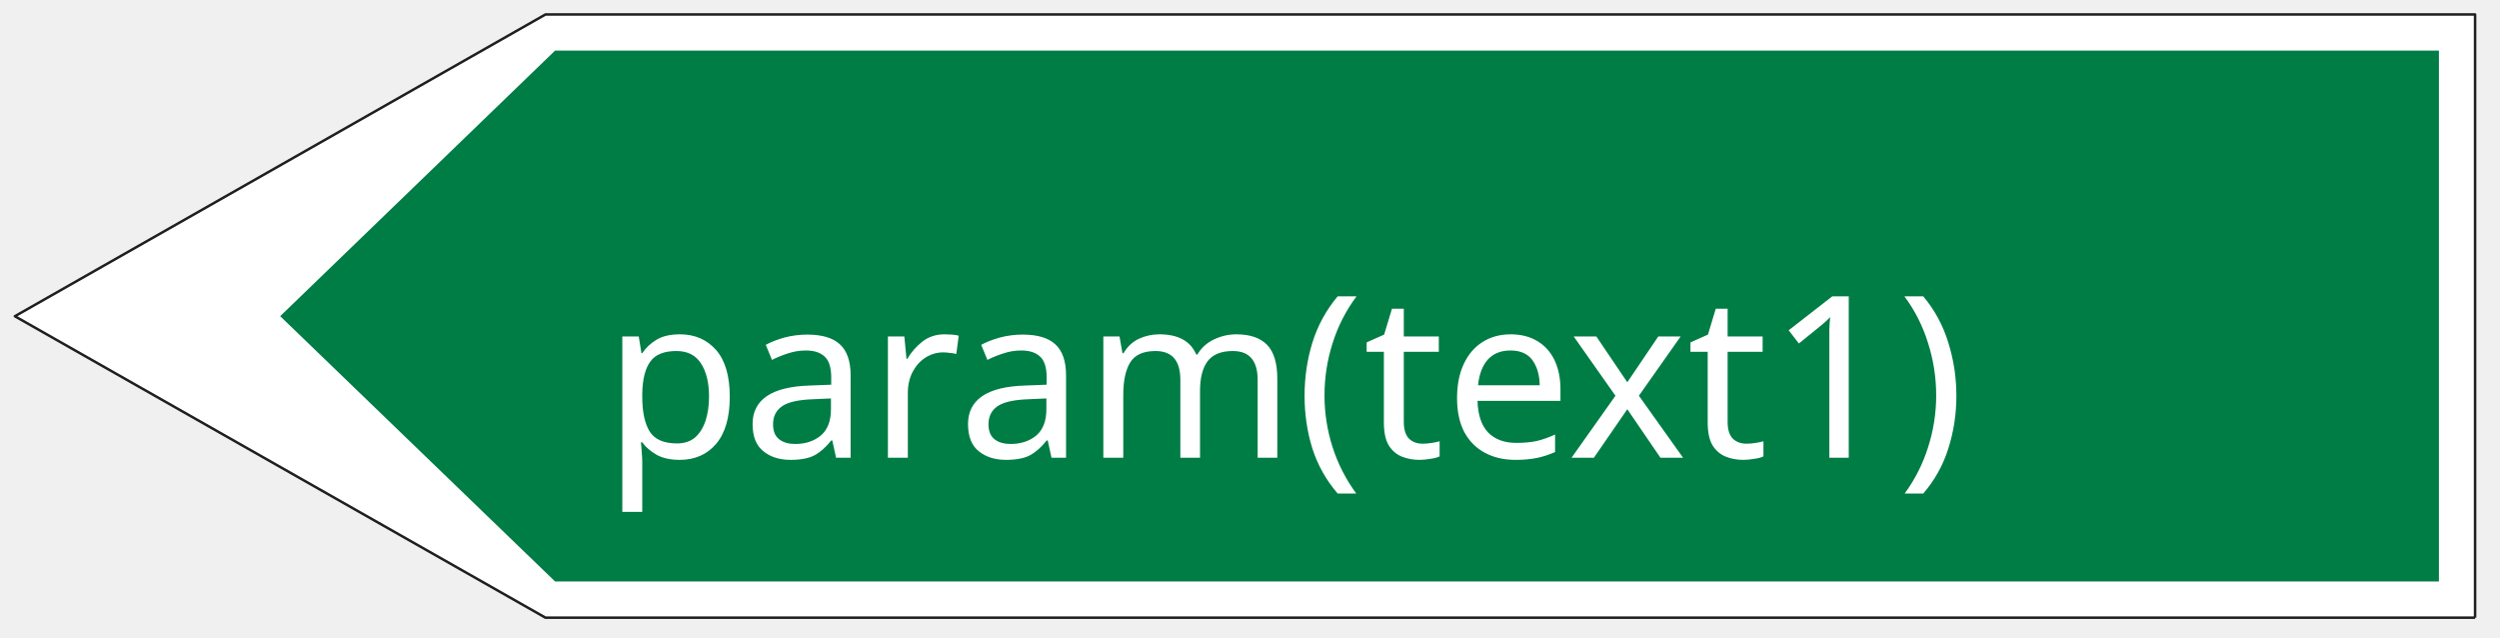
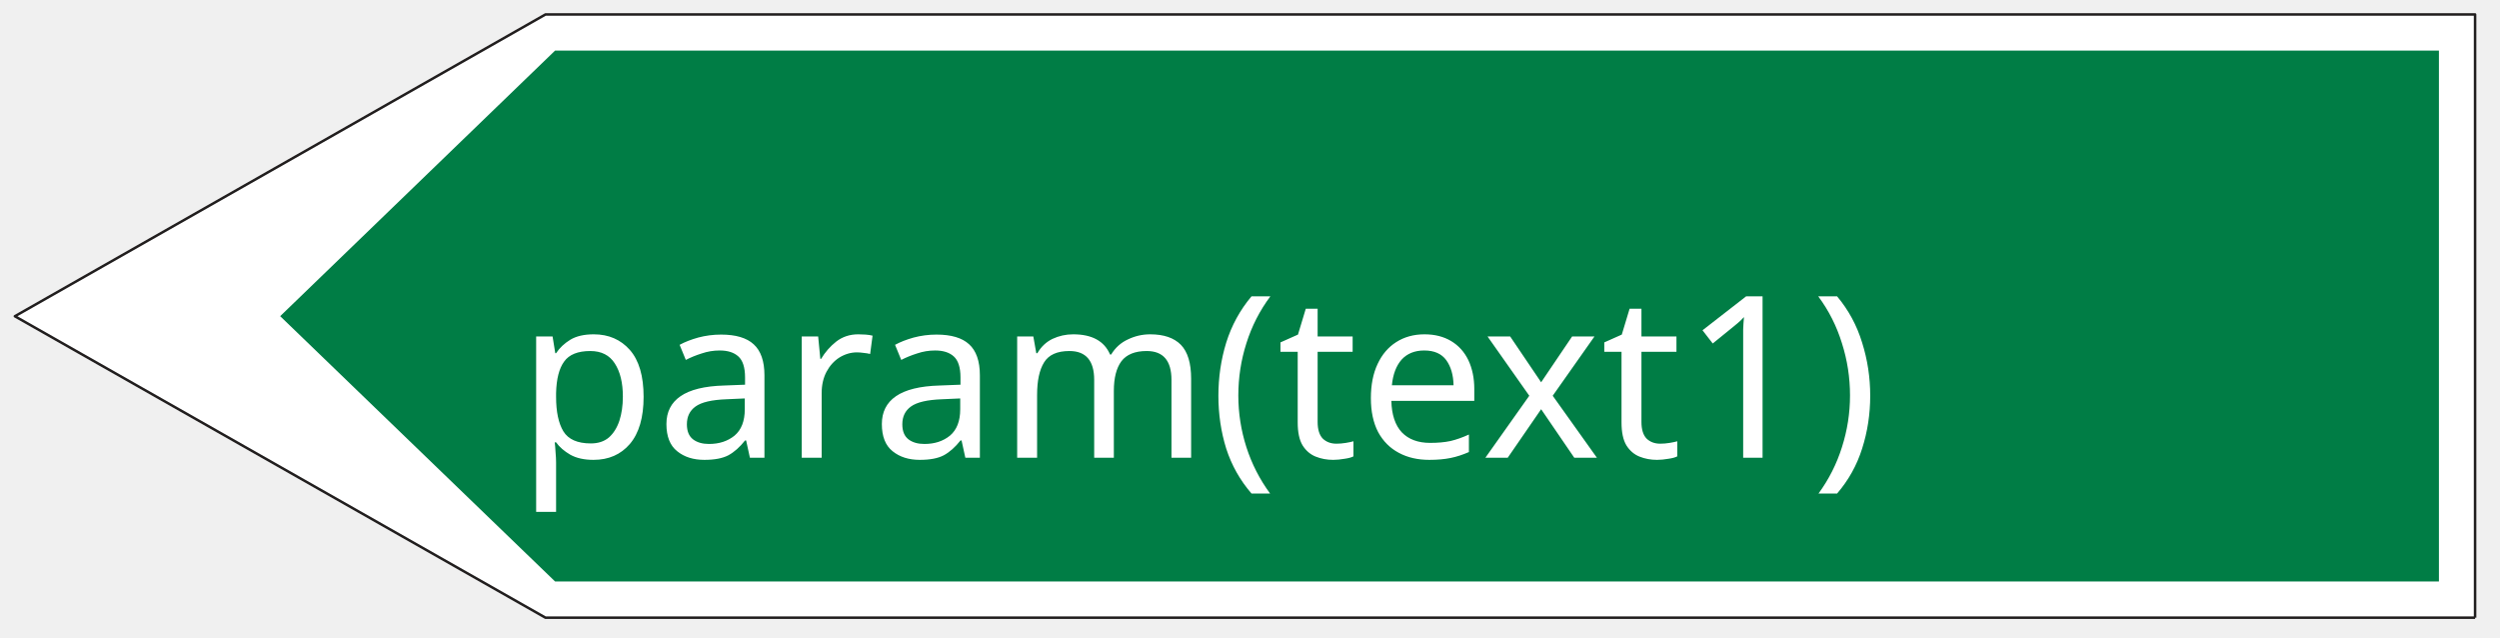
<svg xmlns="http://www.w3.org/2000/svg" width="145" height="37" version="1.1" id="svg332">
  <defs id="defs336" />
  <g id="g321">
    <rect fill="#ffffff" opacity="0" id="canvas_background" height="202" width="402" y="-1" x="-1" />
    <g display="none" overflow="visible" y="0" x="0" height="100%" width="100%" id="canvasGrid">
      <rect fill="url(#gridpattern)" stroke-width="0" y="0" x="0" height="100%" width="100%" id="rect318" />
    </g>
  </g>
  <path fill="#ffffff" fill-rule="nonzero" stroke="#211e1e" stroke-width="0.147" stroke-linejoin="round" stroke-miterlimit="4" id="svg_8" d="M 143.612,35.826 H 31.651 L 0.863,18.342 31.651,0.838 H 143.612 V 35.826" />
  <path fill="#007d45" fill-rule="nonzero" id="svg_7" d="M 141.514,33.724 H 32.206 L 16.257,18.338 32.206,2.936 H 141.514 V 33.724" style="stroke-width:0.519" />
-   <text xml:space="default" dominant-baseline="middle" text-anchor="left" font-family="sans-serif" font-size="13.104px" id="svg_12-5" y="22" x="35" stroke-width="0" stroke="#ffffff" fill="#ffffff">param(text1)</text>
+   <text xml:space="default" dominant-baseline="middle" text-anchor="left" font-family="sans-serif" font-size="13.104px" id="svg_12-5" y="22" x="30" stroke-width="0" stroke="#ffffff" fill="#ffffff">param(text1)</text>
</svg>
